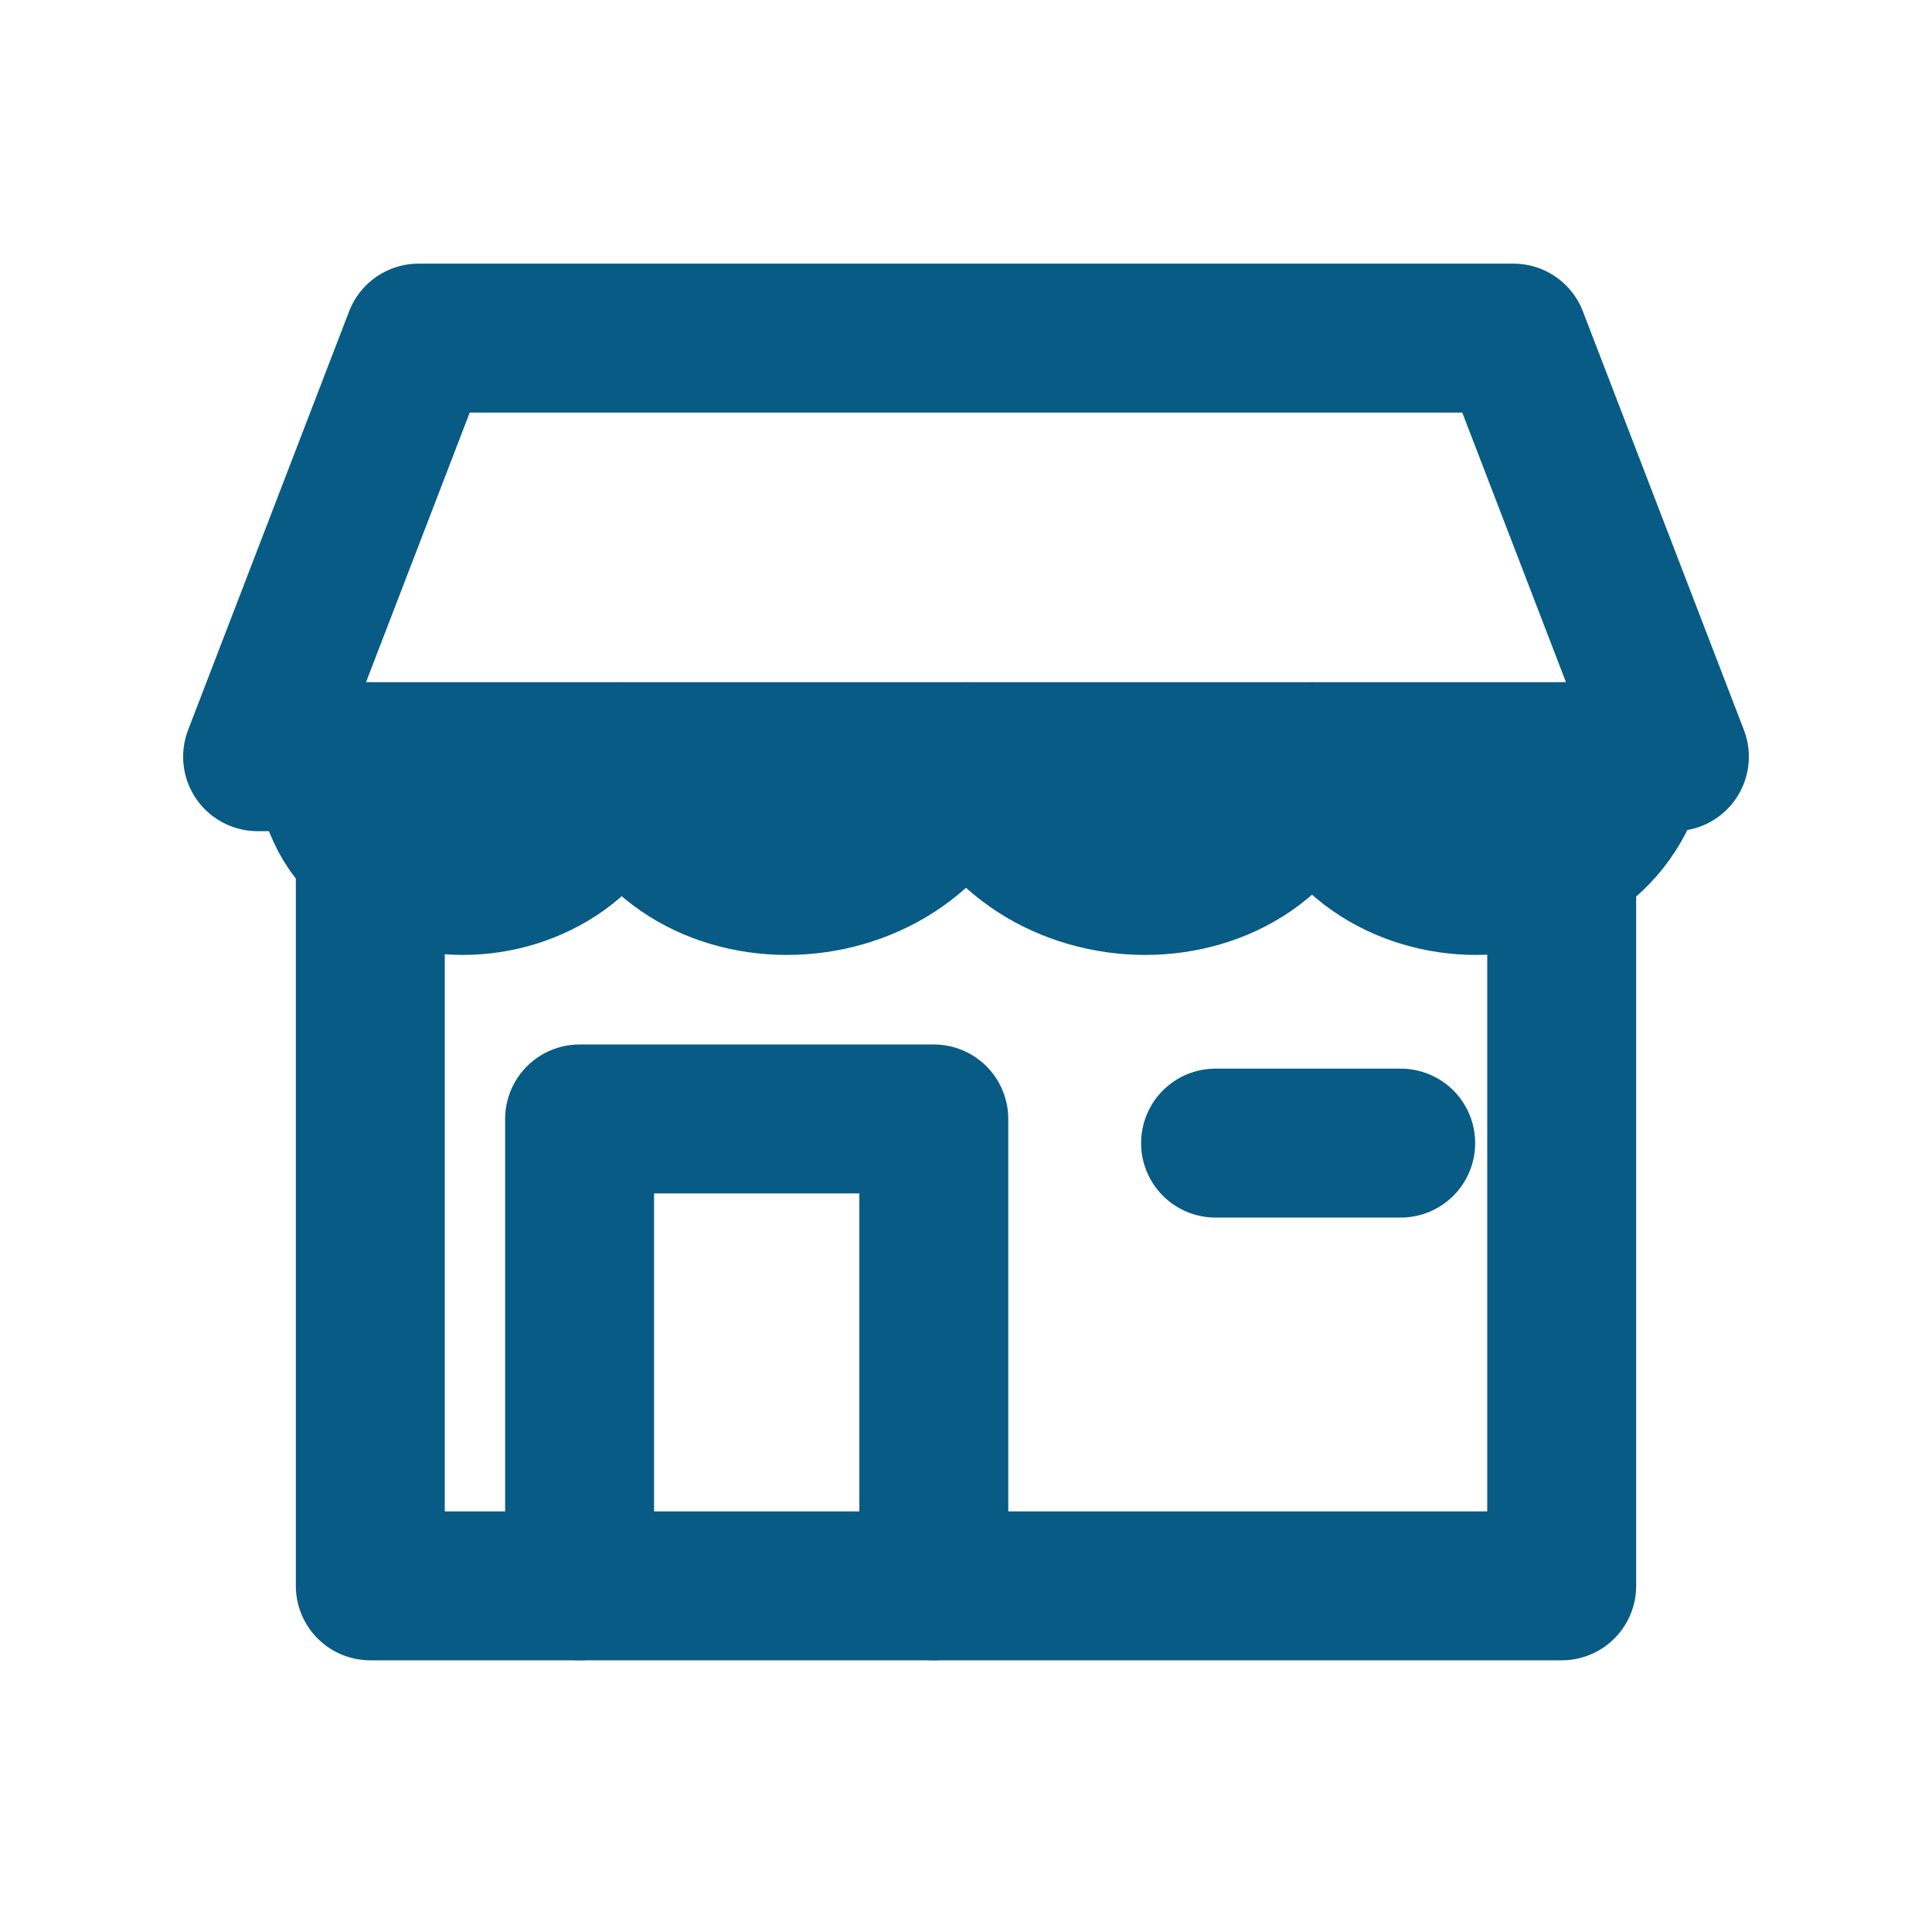
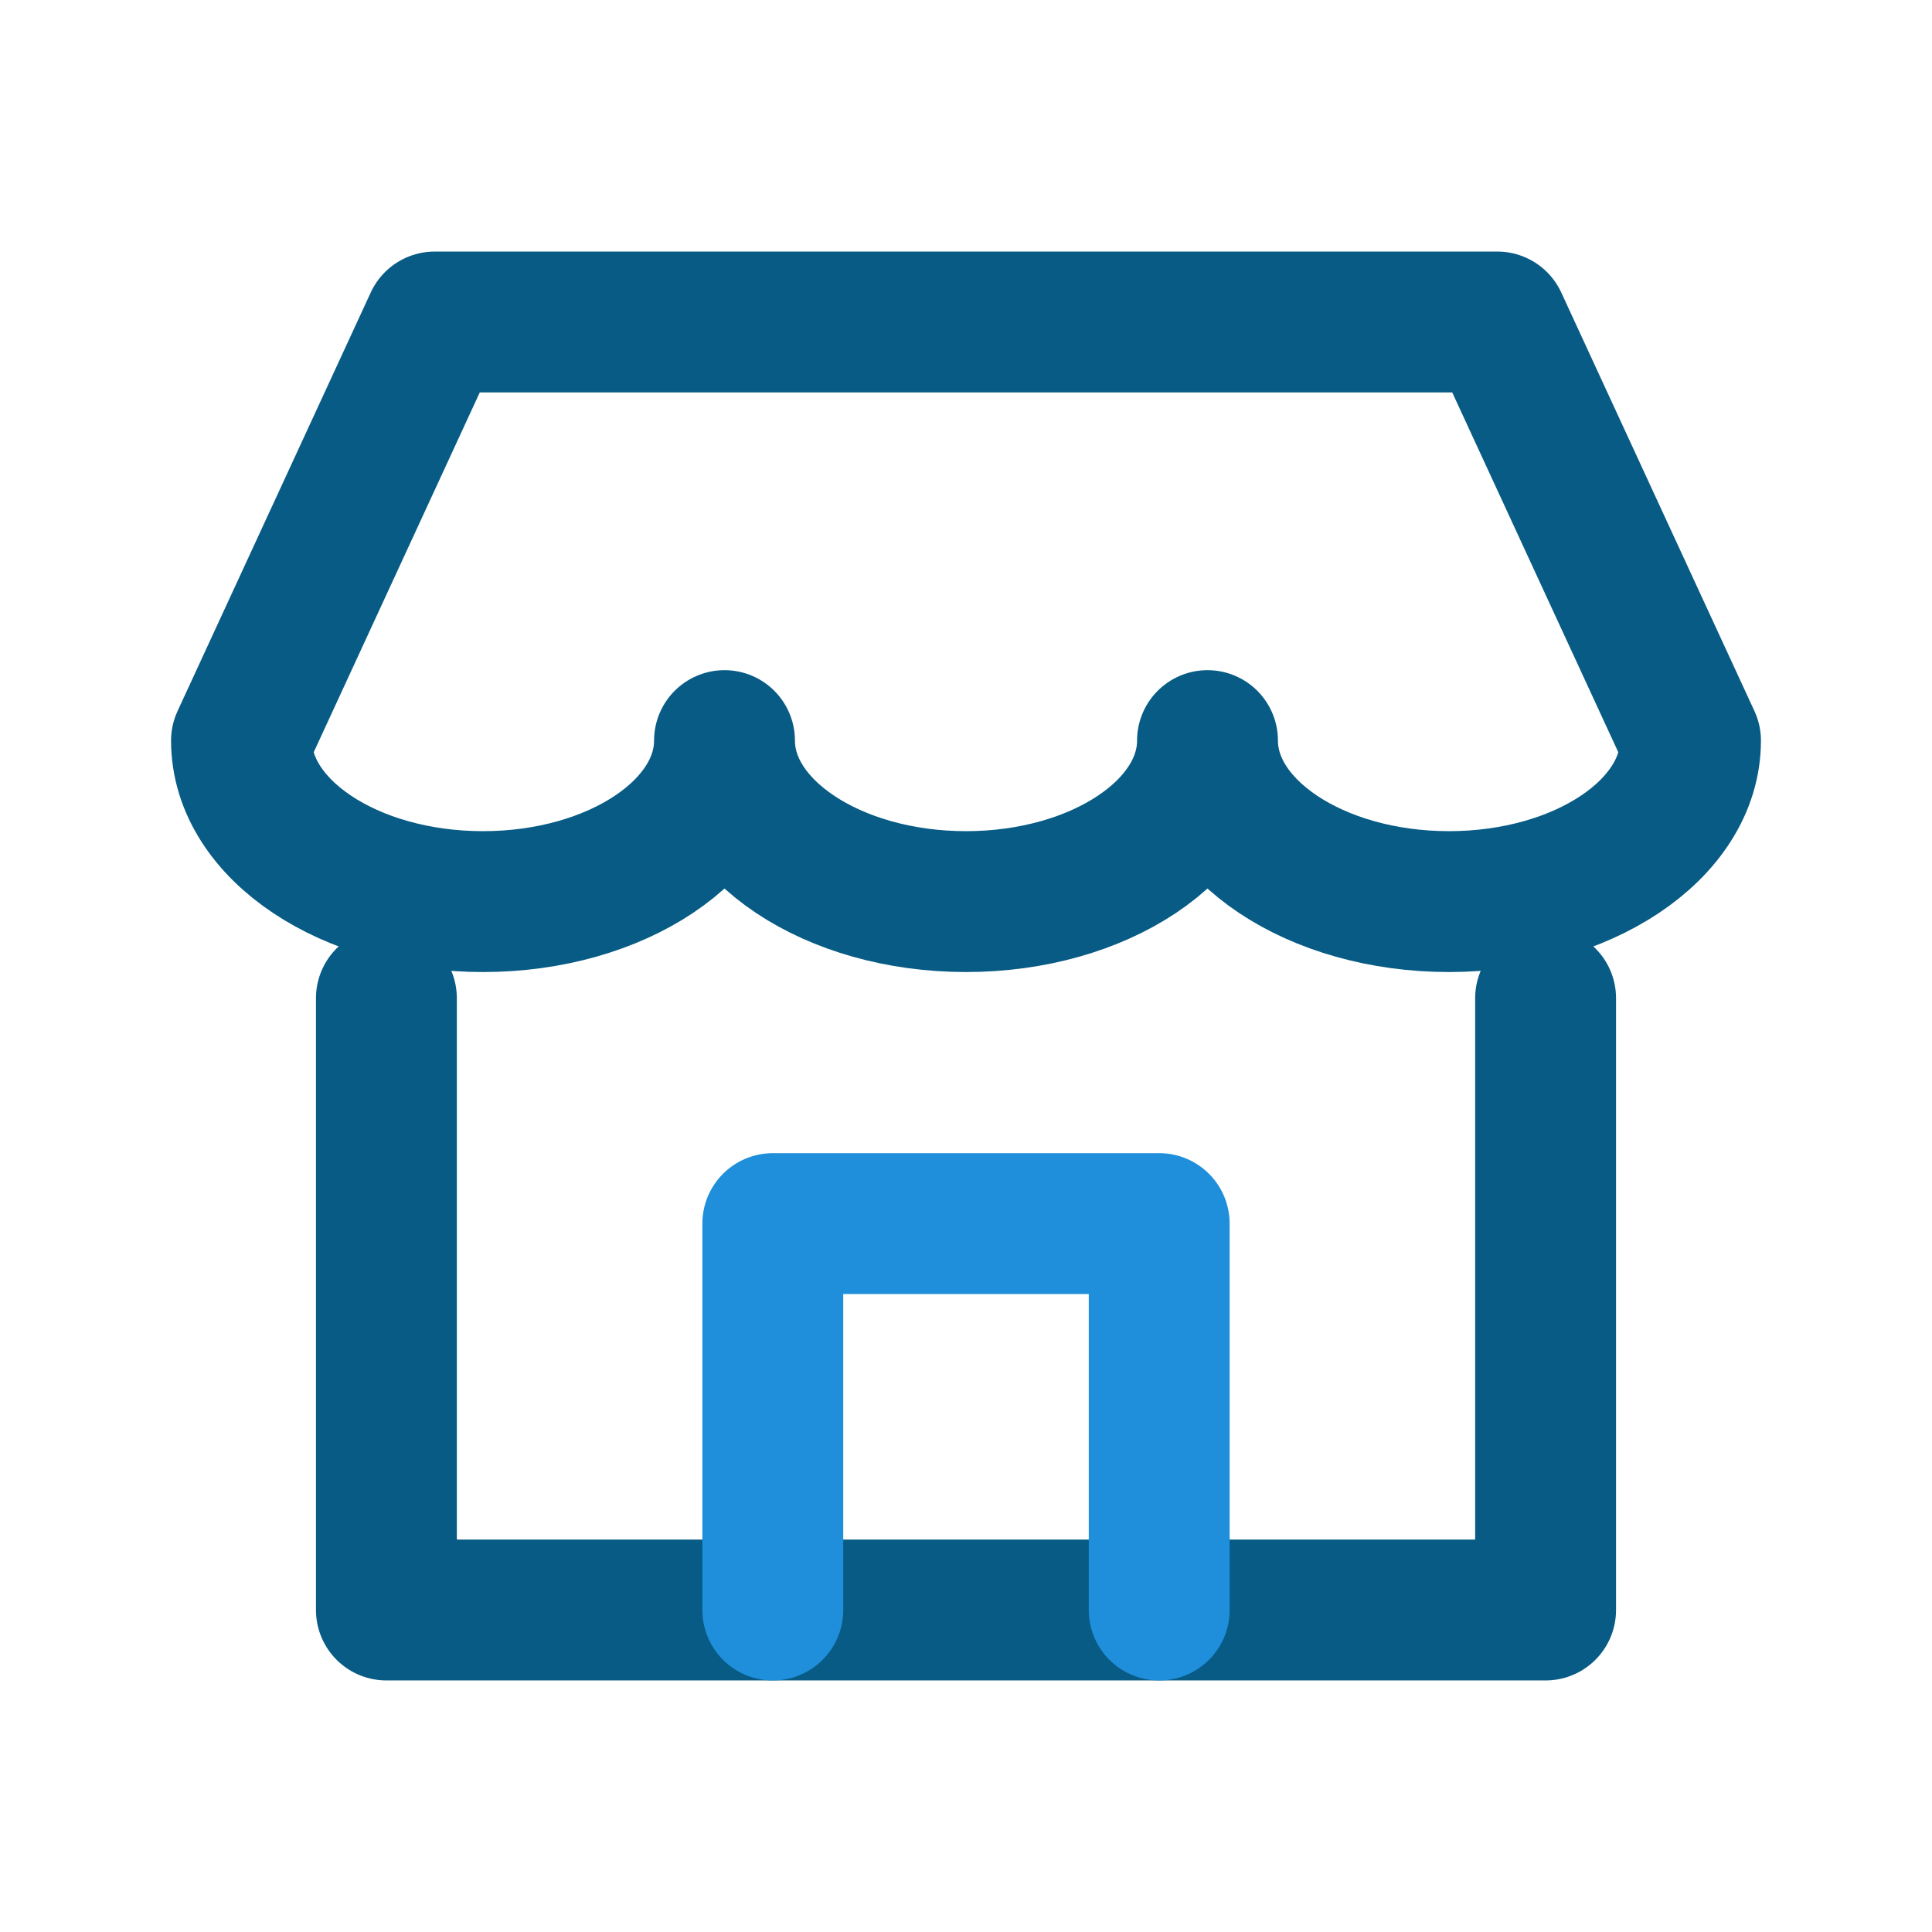
- <svg xmlns="http://www.w3.org/2000/svg" viewBox="0 0 24 24" width="24" height="24" role="img" aria-labelledby="icon-title">
-   <g fill="none" stroke="#075B85" stroke-width="1.85" stroke-linecap="round" stroke-linejoin="round">
-     <path d="M5.2 4.2h13.6l2 5.2H3.2l2-5.2Z" />
-     <path d="M4.6 9.4v10.3h14.8V9.4M4.1 9.4c0 2.05 3.2 2.05 3.6 0 .5 2.05 3.6 2.05 4.3 0 .7 2.05 3.8 2.05 4.3 0 .5 2.05 3.6 2.05 4 0" />
-     <path d="M7.2 19.7v-5.8h4.4v5.8M15.1 14.2h2.3" />
+ <svg xmlns="http://www.w3.org/2000/svg" viewBox="0 0 24 24" width="24" height="24" role="img" aria-labelledby="wk-stores-t">
+   <g fill="none" stroke="#075B85" stroke-width="1.75" stroke-linecap="round" stroke-linejoin="round">
+     <path d="M3 9.2 5.4 4h13.2L21 9.2a3 2 0 0 1-6 0 3 2 0 0 1-6 0 3 2 0 0 1-6 0Z" />
+     <path d="M4.8 12.4V20h14.4v-7.6" />
+     <path stroke="#1F8FDB" d="M9.6 20v-4.8h4.8V20" />
  </g>
</svg>
